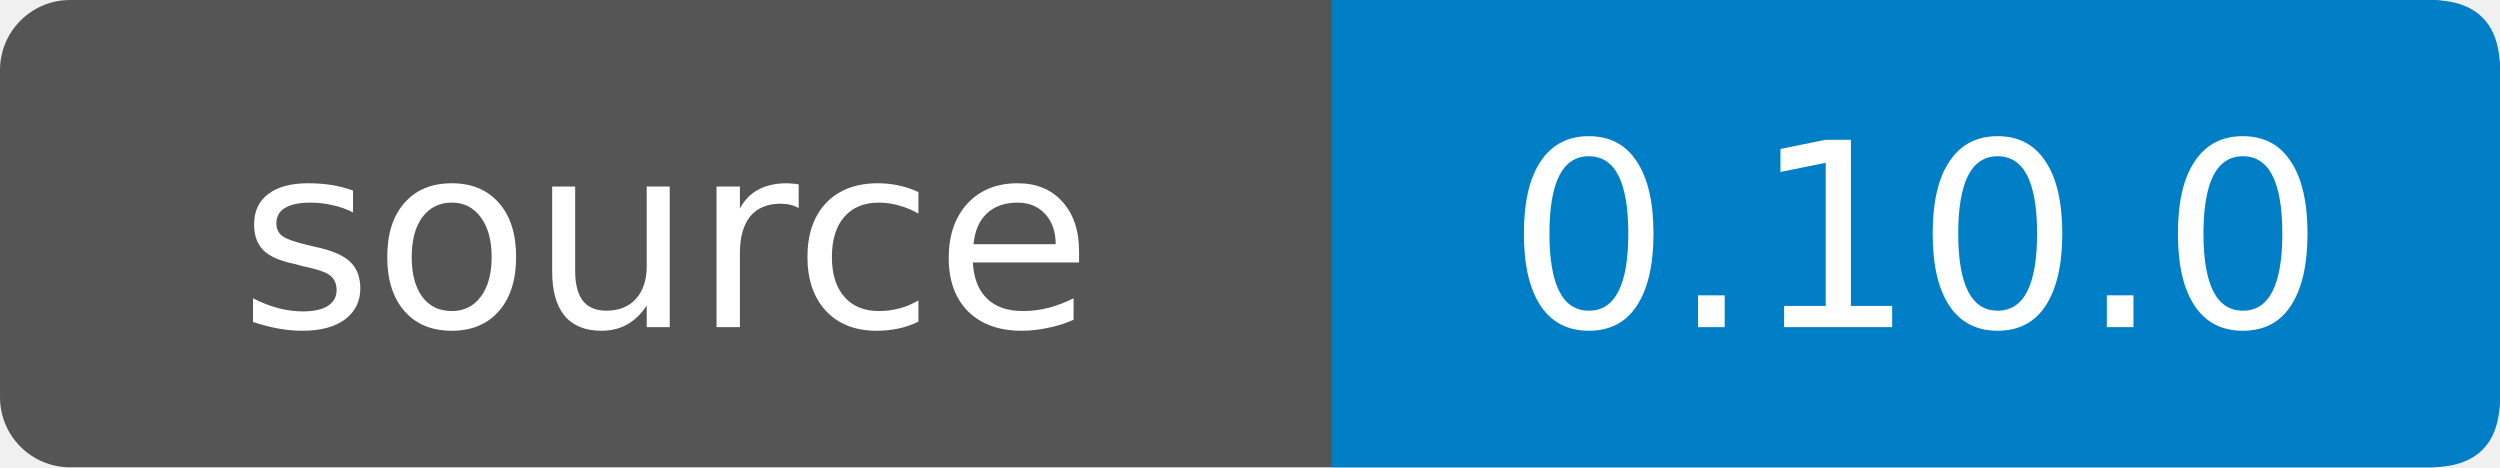
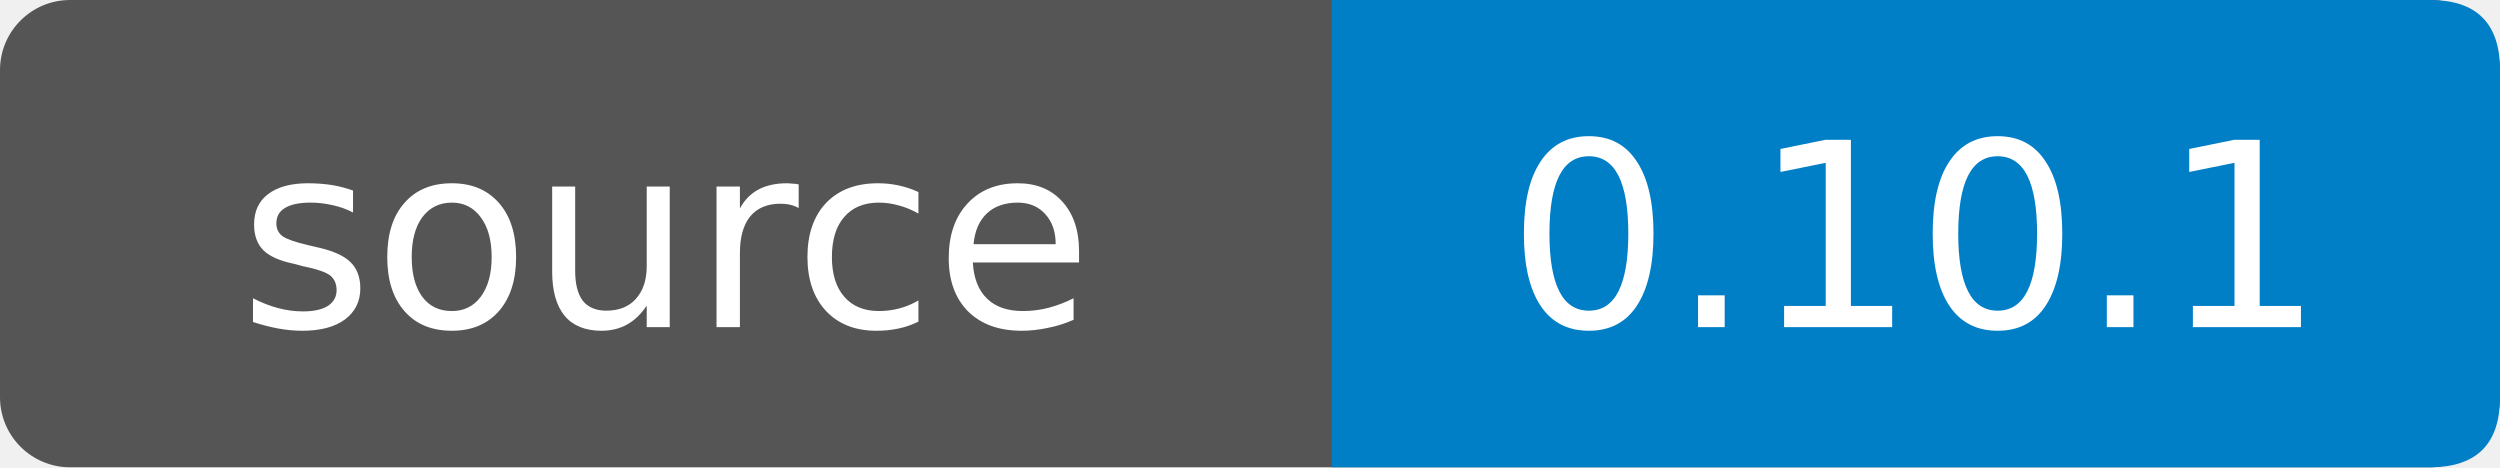
- <svg xmlns="http://www.w3.org/2000/svg" width="107" height="20" role="img" aria-label="source: 0.10.0">
+ <svg xmlns="http://www.w3.org/2000/svg" width="107" height="20" role="img" aria-label="source: 0.10.1">
  <rect width="107" height="20" rx="3" fill="#555" />
  <path d="M57 0h47q3 0 3 3v14q0 3-3 3H57z" fill="#007ec6" />
  <g fill="#fff" text-anchor="middle" font-family="Verdana,DejaVu Sans,sans-serif" font-size="11">
    <text x="28.5" y="14">source</text>
-     <text x="82.0" y="14">0.10.0</text>
+     <text x="82.0" y="14">0.10.1</text>
  </g>
</svg>
